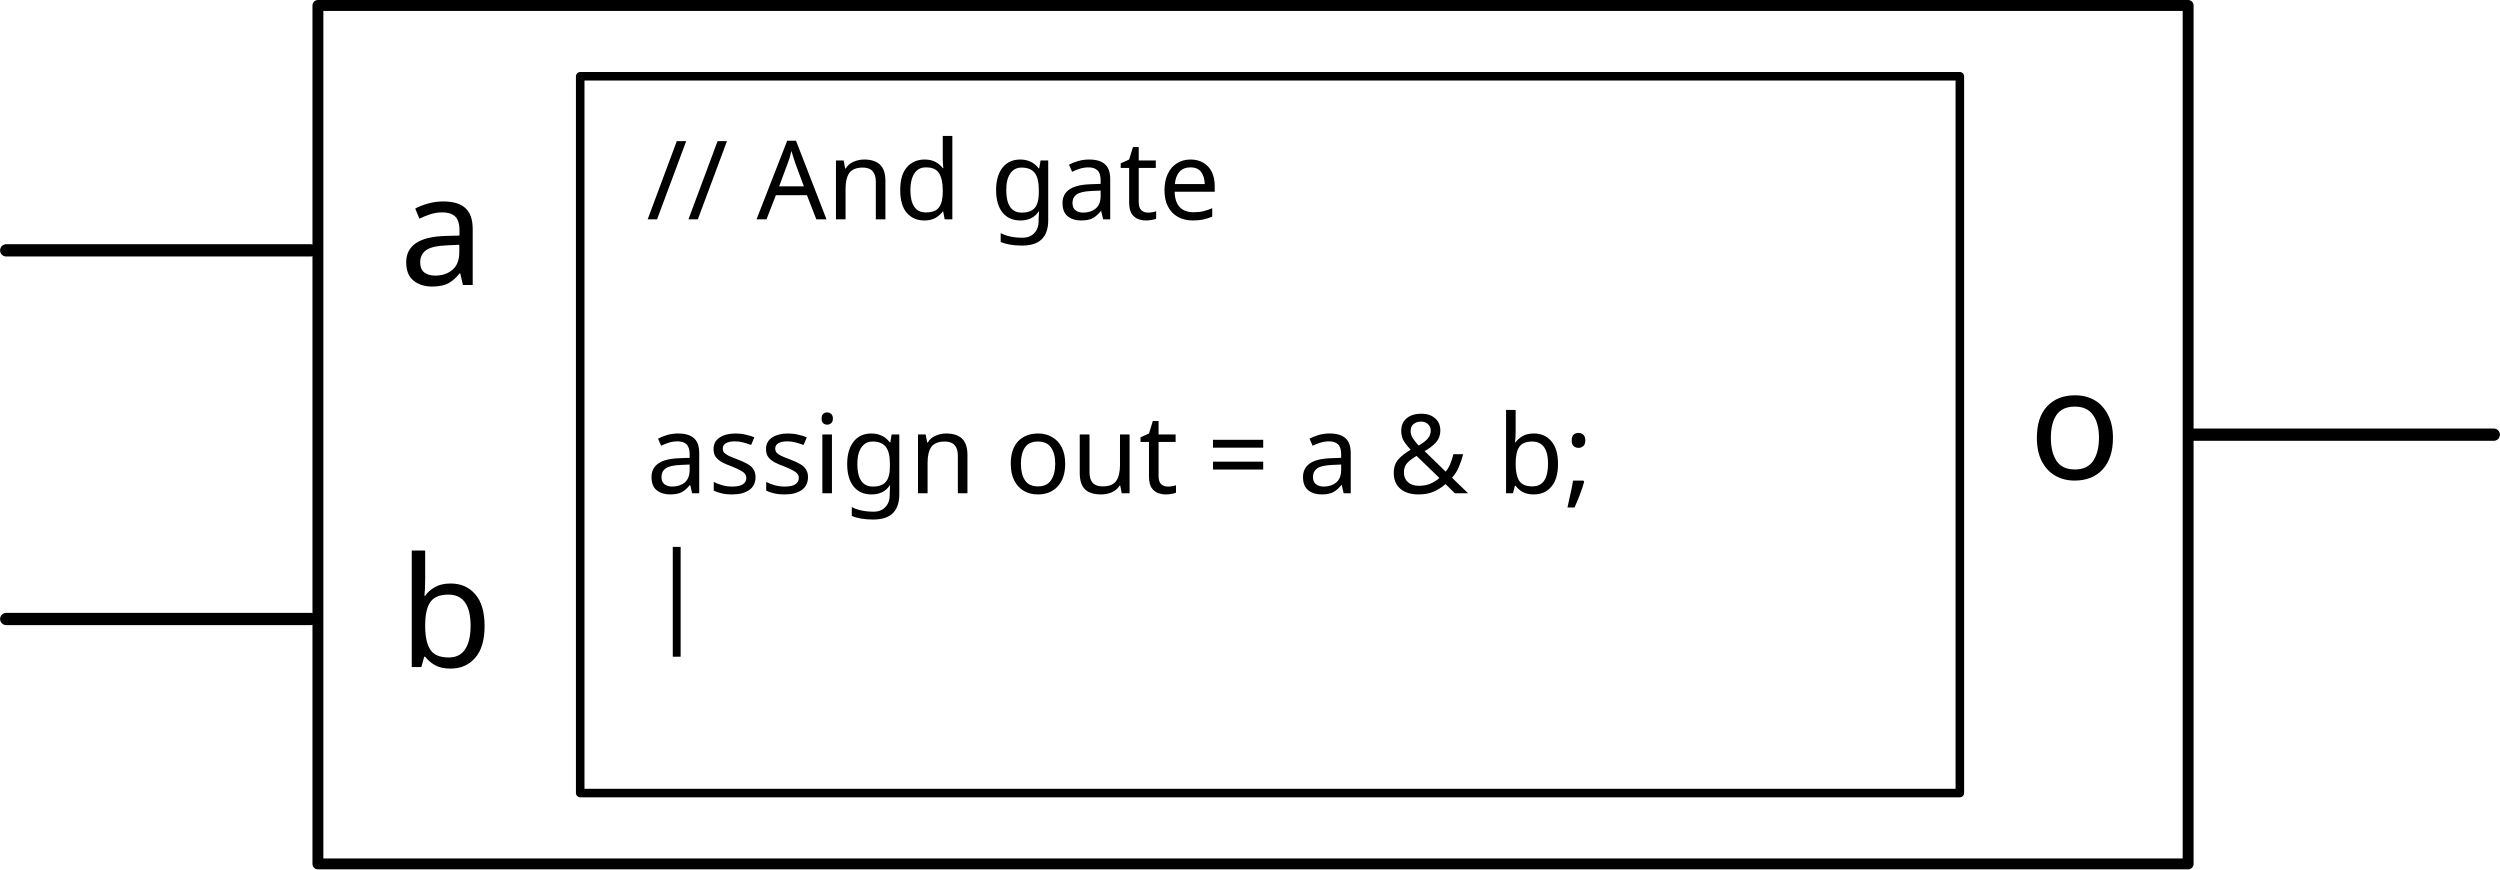
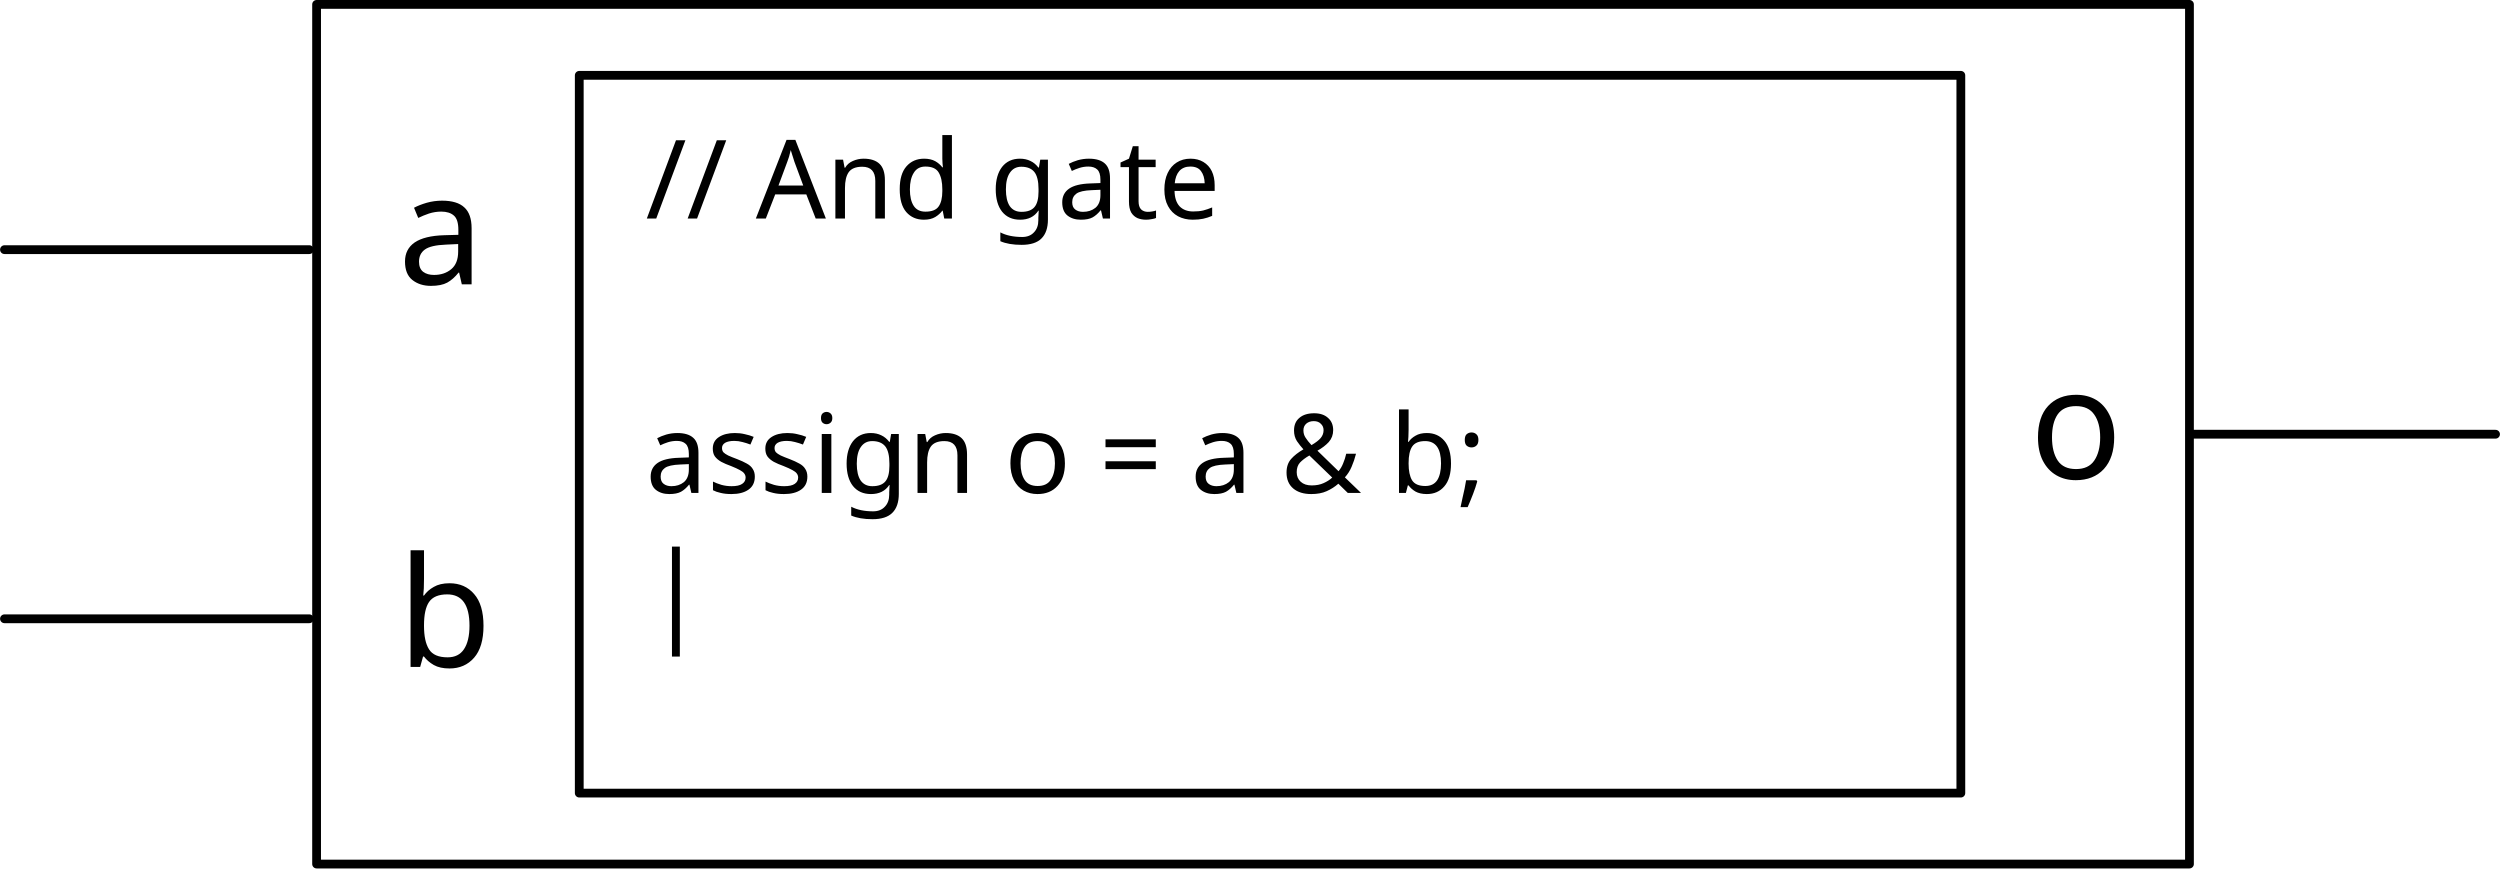
- <svg xmlns="http://www.w3.org/2000/svg" width="80.481mm" height="27.986mm" viewBox="0 0 285.169 99.163" id="svg8281" version="1.1">
+ <svg xmlns="http://www.w3.org/2000/svg" width="80.367mm" height="27.917mm" viewBox="0 0 284.765 98.919" id="svg8281" version="1.1">
  <defs id="defs8283" />
-   <g id="layer1" transform="translate(-245.253,-129.6862)">
+   <g id="layer1" transform="translate(-245.4554,-129.8079)">
    <g id="g5007" transform="matrix(1.399089,0,0,1.399089,-473.6596,-127.0819)">
      <g id="g4198">
        <g id="g4218">
-           <rect y="183.97" x="539.763" height="69.988" width="152.479" id="rect4392-3-0" style="fill:none;stroke:#000000;stroke-width:0.889;stroke-linecap:round;stroke-linejoin:round;stroke-miterlimit:4;stroke-dasharray:none;stroke-opacity:1" />
-           <path id="path4203-6-7-4-5-0" d="m 514.351,203.937 24.821,0" style="fill:none;fill-rule:evenodd;stroke:#000000;stroke-width:1px;stroke-linecap:round;stroke-linejoin:round;stroke-opacity:1" />
-           <path id="path4203-6-7-9-5-6" d="m 514.351,233.99 24.821,0" style="fill:none;fill-rule:evenodd;stroke:#000000;stroke-width:1px;stroke-linecap:round;stroke-linejoin:round;stroke-opacity:1" />
-           <path id="path4203-6-7-16-9-3" d="m 692.34,218.964 24.821,0" style="fill:none;fill-rule:evenodd;stroke:#000000;stroke-width:1px;stroke-linecap:round;stroke-linejoin:round;stroke-opacity:1" />
-           <text id="text4504-4-1" y="237.908" x="546.351" style="font-style:normal;font-weight:normal;font-size:40px;line-height:125%;font-family:sans-serif;letter-spacing:0px;word-spacing:0px;fill:#000000;fill-opacity:1;stroke:none;stroke-width:1px;stroke-linecap:butt;stroke-linejoin:miter;stroke-opacity:1" xml:space="preserve">
-             <tspan style="font-style:normal;font-variant:normal;font-weight:normal;font-stretch:normal;font-size:12.5px;font-family:'Courier 10 Pitch';-inkscape-font-specification:'Courier 10 Pitch'" y="237.908" x="546.351" id="tspan4506-1-2">b</tspan>
-           </text>
-           <text id="text4504-1-7-0" y="206.762" x="546.383" style="font-style:normal;font-weight:normal;font-size:40px;line-height:125%;font-family:sans-serif;letter-spacing:0px;word-spacing:0px;fill:#000000;fill-opacity:1;stroke:none;stroke-width:1px;stroke-linecap:butt;stroke-linejoin:miter;stroke-opacity:1" xml:space="preserve">
-             <tspan style="font-style:normal;font-variant:normal;font-weight:normal;font-stretch:normal;font-size:12.5px;font-family:'Courier 10 Pitch';-inkscape-font-specification:'Courier 10 Pitch'" y="206.762" x="546.383" id="tspan4506-9-8-0">a</tspan>
-           </text>
-           <text id="text4504-1-9-7-3" y="222.582" x="679.224" style="font-style:normal;font-weight:normal;font-size:40px;line-height:125%;font-family:sans-serif;letter-spacing:0px;word-spacing:0px;fill:#000000;fill-opacity:1;stroke:none;stroke-width:1px;stroke-linecap:butt;stroke-linejoin:miter;stroke-opacity:1" xml:space="preserve">
-             <tspan style="font-style:normal;font-variant:normal;font-weight:normal;font-stretch:normal;font-size:12.5px;font-family:'Courier 10 Pitch';-inkscape-font-specification:'Courier 10 Pitch'" y="222.582" x="679.224" id="tspan4506-9-6-1-4">o</tspan>
-           </text>
-           <rect y="189.745" x="561.148" height="58.437" width="112.481" id="rect4392-3-0-7" style="fill:none;stroke:#000000;stroke-width:0.697;stroke-linecap:round;stroke-linejoin:round;stroke-miterlimit:4;stroke-dasharray:none;stroke-opacity:1" />
-           <text id="text4504-1-7-0-7" y="201.404" x="566.553" style="font-style:normal;font-weight:normal;font-size:40px;line-height:125%;font-family:sans-serif;letter-spacing:0px;word-spacing:0px;fill:#000000;fill-opacity:1;stroke:none;stroke-width:1px;stroke-linecap:butt;stroke-linejoin:miter;stroke-opacity:1" xml:space="preserve">
-             <tspan style="font-style:normal;font-variant:normal;font-weight:normal;font-stretch:normal;font-size:8.934px;font-family:'Courier 10 Pitch';-inkscape-font-specification:'Courier 10 Pitch'" y="201.404" x="566.553" id="tspan4506-9-8-0-1">// And gate</tspan>
-             <tspan id="tspan4216" style="font-style:normal;font-variant:normal;font-weight:normal;font-stretch:normal;font-size:8.934px;font-family:'Courier 10 Pitch';-inkscape-font-specification:'Courier 10 Pitch'" y="212.572" x="566.553" />
-             <tspan id="tspan4214" style="font-style:normal;font-variant:normal;font-weight:normal;font-stretch:normal;font-size:8.934px;font-family:'Courier 10 Pitch';-inkscape-font-specification:'Courier 10 Pitch'" y="223.74" x="566.553">assign out = a &amp; b;</tspan>
-             <tspan style="font-style:normal;font-variant:normal;font-weight:normal;font-stretch:normal;font-size:8.934px;font-family:'Courier 10 Pitch';-inkscape-font-specification:'Courier 10 Pitch'" y="234.908" x="566.553" id="tspan4196">|</tspan>
-           </text>
+           <g id="g4160">
+             <rect style="fill:none;stroke:#000000;stroke-width:0.715;stroke-linecap:round;stroke-linejoin:round;stroke-miterlimit:4;stroke-dasharray:none;stroke-opacity:1" id="rect4392-3-0" width="152.479" height="69.988" x="539.763" y="183.97" />
+             <path style="fill:none;fill-rule:evenodd;stroke:#000000;stroke-width:0.715;stroke-linecap:round;stroke-linejoin:round;stroke-miterlimit:4;stroke-dasharray:none;stroke-opacity:1" d="m 514.351,203.937 24.821,0" id="path4203-6-7-4-5-0" />
+             <path style="fill:none;fill-rule:evenodd;stroke:#000000;stroke-width:0.715;stroke-linecap:round;stroke-linejoin:round;stroke-miterlimit:4;stroke-dasharray:none;stroke-opacity:1" d="m 514.351,233.99 24.821,0" id="path4203-6-7-9-5-6" />
+             <path style="fill:none;fill-rule:evenodd;stroke:#000000;stroke-width:0.715;stroke-linecap:round;stroke-linejoin:round;stroke-miterlimit:4;stroke-dasharray:none;stroke-opacity:1" d="m 692.34,218.964 24.821,0" id="path4203-6-7-16-9-3" />
+             <text xml:space="preserve" style="font-style:normal;font-weight:normal;font-size:40px;line-height:125%;font-family:sans-serif;letter-spacing:0px;word-spacing:0px;fill:#000000;fill-opacity:1;stroke:none;stroke-width:1px;stroke-linecap:butt;stroke-linejoin:miter;stroke-opacity:1" x="546.351" y="237.908" id="text4504-4-1">
+               <tspan id="tspan4506-1-2" x="546.351" y="237.908" style="font-style:normal;font-variant:normal;font-weight:normal;font-stretch:normal;font-size:12.5px;font-family:'Courier 10 Pitch';-inkscape-font-specification:'Courier 10 Pitch'">b</tspan>
+             </text>
+             <text xml:space="preserve" style="font-style:normal;font-weight:normal;font-size:40px;line-height:125%;font-family:sans-serif;letter-spacing:0px;word-spacing:0px;fill:#000000;fill-opacity:1;stroke:none;stroke-width:1px;stroke-linecap:butt;stroke-linejoin:miter;stroke-opacity:1" x="546.383" y="206.762" id="text4504-1-7-0">
+               <tspan id="tspan4506-9-8-0" x="546.383" y="206.762" style="font-style:normal;font-variant:normal;font-weight:normal;font-stretch:normal;font-size:12.5px;font-family:'Courier 10 Pitch';-inkscape-font-specification:'Courier 10 Pitch'">a</tspan>
+             </text>
+             <text xml:space="preserve" style="font-style:normal;font-weight:normal;font-size:40px;line-height:125%;font-family:sans-serif;letter-spacing:0px;word-spacing:0px;fill:#000000;fill-opacity:1;stroke:none;stroke-width:1px;stroke-linecap:butt;stroke-linejoin:miter;stroke-opacity:1" x="679.224" y="222.582" id="text4504-1-9-7-3">
+               <tspan id="tspan4506-9-6-1-4" x="679.224" y="222.582" style="font-style:normal;font-variant:normal;font-weight:normal;font-stretch:normal;font-size:12.5px;font-family:'Courier 10 Pitch';-inkscape-font-specification:'Courier 10 Pitch'">o</tspan>
+             </text>
+             <rect style="fill:none;stroke:#000000;stroke-width:0.715;stroke-linecap:round;stroke-linejoin:round;stroke-miterlimit:4;stroke-dasharray:none;stroke-opacity:1" id="rect4392-3-0-7" width="112.481" height="58.437" x="561.148" y="189.745" />
+             <text xml:space="preserve" style="font-style:normal;font-weight:normal;font-size:40px;line-height:125%;font-family:sans-serif;letter-spacing:0px;word-spacing:0px;fill:#000000;fill-opacity:1;stroke:none;stroke-width:1px;stroke-linecap:butt;stroke-linejoin:miter;stroke-opacity:1" x="566.553" y="201.404" id="text4504-1-7-0-7">
+               <tspan id="tspan4506-9-8-0-1" x="566.553" y="201.404" style="font-style:normal;font-variant:normal;font-weight:normal;font-stretch:normal;font-size:8.934px;font-family:'Courier 10 Pitch';-inkscape-font-specification:'Courier 10 Pitch'">// And gate</tspan>
+               <tspan x="566.553" y="212.572" style="font-style:normal;font-variant:normal;font-weight:normal;font-stretch:normal;font-size:8.934px;font-family:'Courier 10 Pitch';-inkscape-font-specification:'Courier 10 Pitch'" id="tspan4216" />
+               <tspan x="566.553" y="223.74" style="font-style:normal;font-variant:normal;font-weight:normal;font-stretch:normal;font-size:8.934px;font-family:'Courier 10 Pitch';-inkscape-font-specification:'Courier 10 Pitch'" id="tspan4214">assign o = a &amp; b;</tspan>
+               <tspan id="tspan4196" x="566.553" y="234.908" style="font-style:normal;font-variant:normal;font-weight:normal;font-stretch:normal;font-size:8.934px;font-family:'Courier 10 Pitch';-inkscape-font-specification:'Courier 10 Pitch'">|</tspan>
+             </text>
+           </g>
+           <flowRoot xml:space="preserve" id="flowRoot4152" style="font-style:normal;font-weight:normal;font-size:40px;line-height:125%;font-family:sans-serif;letter-spacing:0px;word-spacing:0px;fill:#000000;fill-opacity:1;stroke:none;stroke-width:1px;stroke-linecap:butt;stroke-linejoin:miter;stroke-opacity:1" transform="matrix(0.7147511,0,0,0.714751,513.8435,183.5252)">
+             <flowRegion id="flowRegion4154">
+               <rect id="rect4156" width="371.071" height="178.929" x="-19.643" y="-38.337" />
+             </flowRegion>
+             <flowPara id="flowPara4158" />
+           </flowRoot>
        </g>
      </g>
    </g>
  </g>
</svg>
